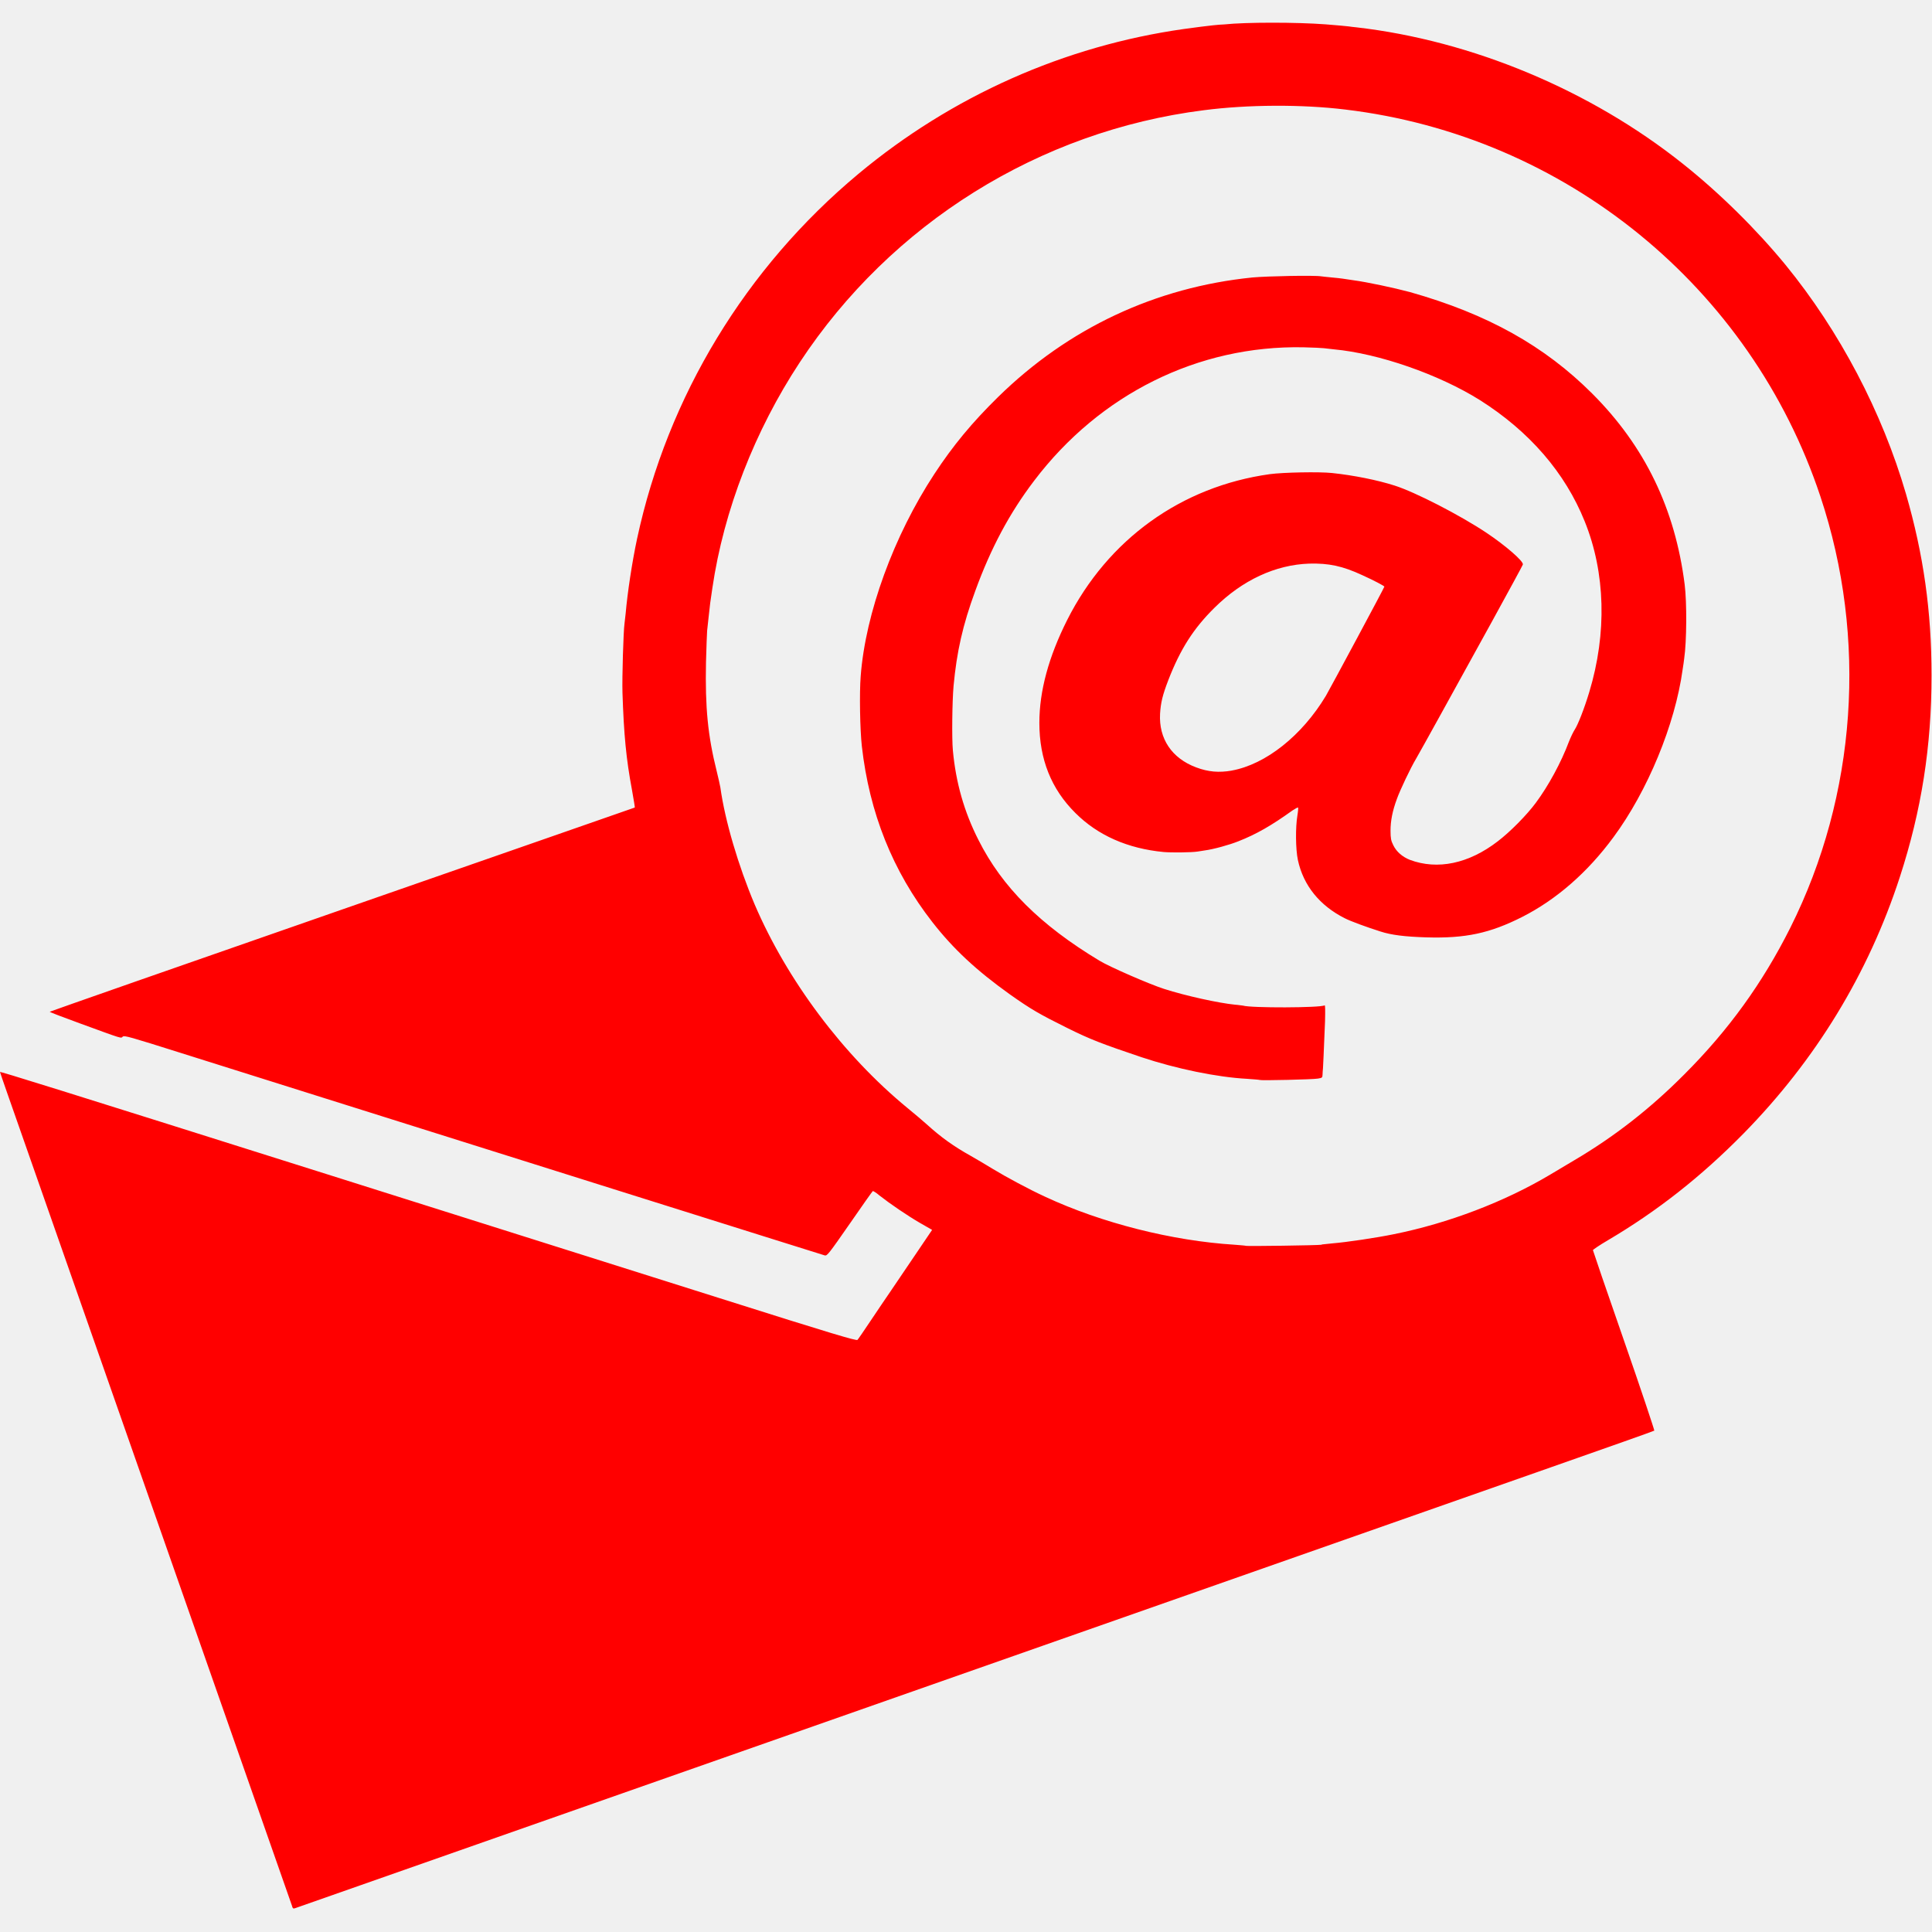
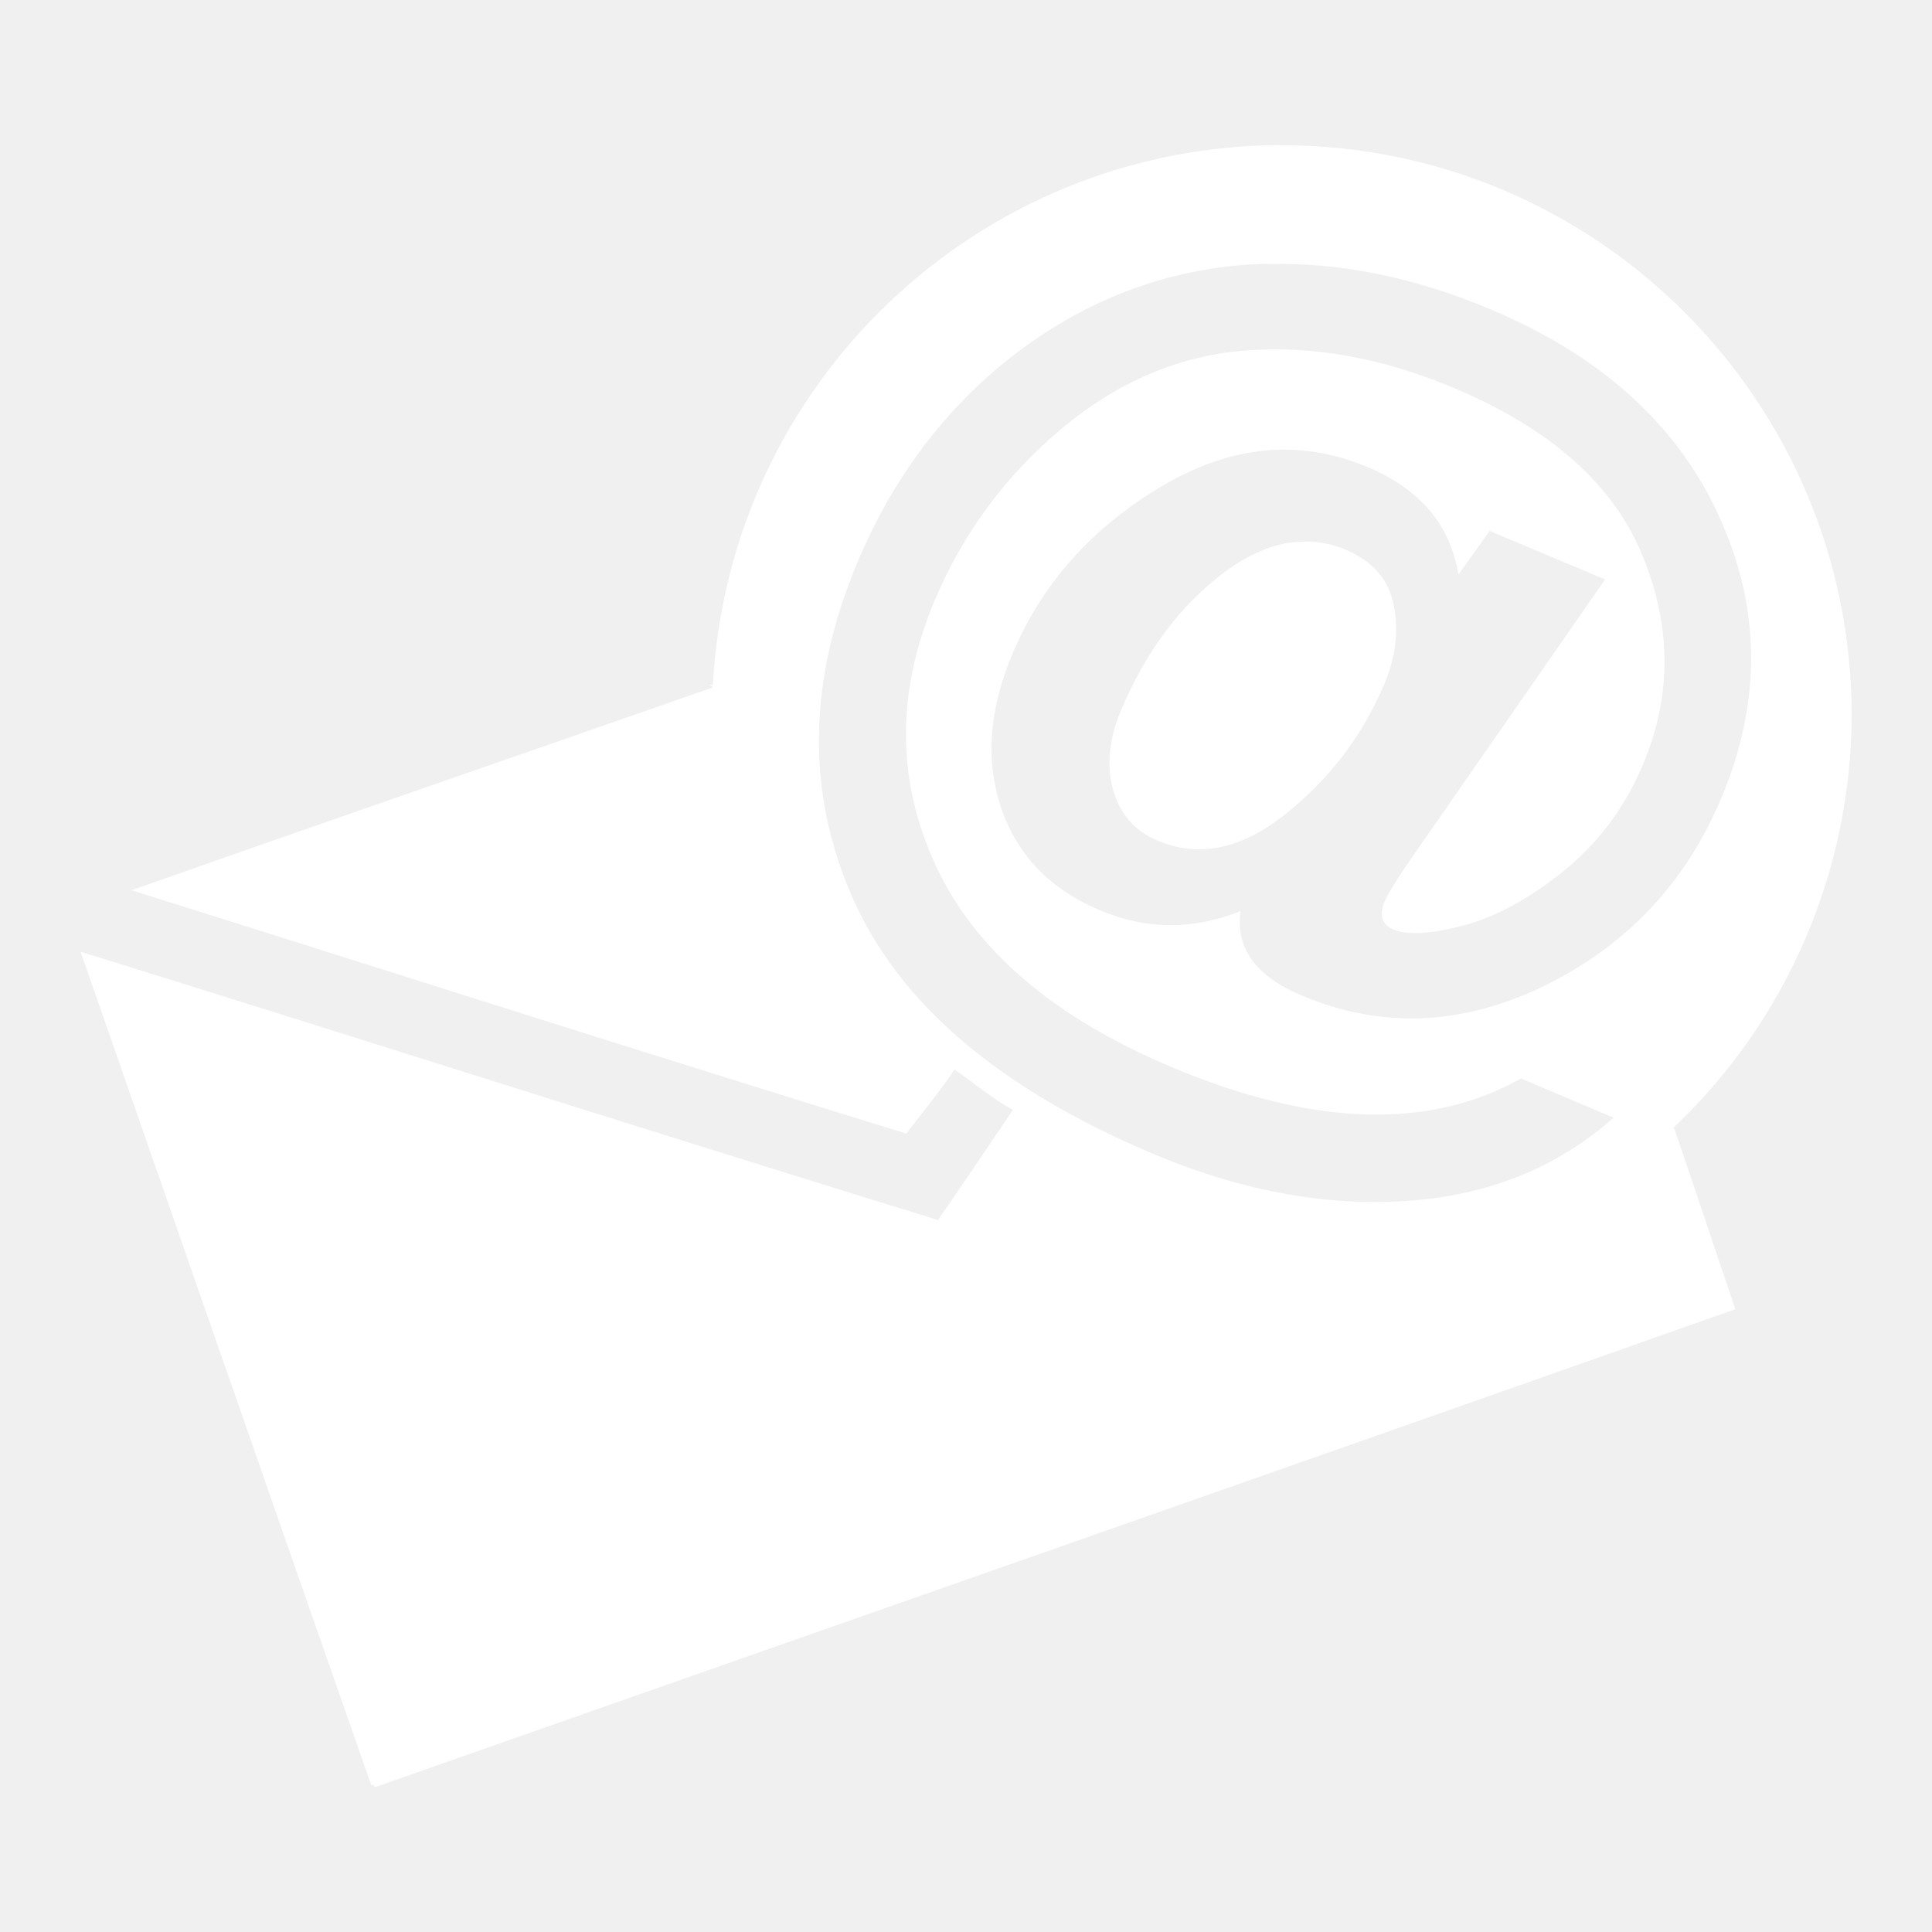
- <svg xmlns="http://www.w3.org/2000/svg" width="32" height="32" version="1.1" viewBox="0 0 8.467 8.467" id="svg691">
-   <defs id="defs695" />
-   <g transform="translate(-23.628 -72.423)" id="g689" style="fill:#ff0000">
-     <path d="m24.909 80.779c-6e-3 -0.017-1.153-3.29-1.246-3.556-0.019-0.055-0.035-0.1-0.035-0.102 0-0.003 0.235 0.07 1.436 0.449 0.615 0.194 1.387 0.438 1.717 0.542 0.499 0.158 0.601 0.188 0.605 0.183 3e-3 -0.003 0.029-0.041 0.057-0.083s0.07-0.104 0.092-0.136c0.022-0.033 0.071-0.105 0.109-0.161l0.069-0.102-0.054-0.031c-0.055-0.032-0.13-0.083-0.177-0.12-0.014-0.012-0.027-0.02-0.029-0.019-0.002 9.53e-4 -0.047 0.065-0.101 0.143-0.091 0.131-0.099 0.141-0.109 0.139-0.006-0.002-0.416-0.13-0.911-0.286-0.495-0.156-1.071-0.337-1.281-0.403-0.209-0.066-0.492-0.155-0.629-0.198-0.225-0.071-0.249-0.078-0.256-0.072-0.009 8e-3 0.004 0.012-0.185-0.057-0.074-0.027-0.135-0.05-0.135-0.052 3.1e-5 -0.001 0.577-0.203 1.281-0.448 0.705-0.245 1.282-0.447 1.283-0.447 8.47e-4 -7.4e-4 -0.005-0.035-0.012-0.075-0.026-0.139-0.036-0.245-0.042-0.428-0.002-0.066 0.004-0.271 0.009-0.304 9.52e-4 -6e-3 3e-3 -0.026 0.005-0.044 0.008-0.091 0.028-0.224 0.05-0.327 0.134-0.624 0.476-1.187 0.97-1.599 0.409-0.341 0.903-0.561 1.427-0.635 0.05-7e-3 0.106-0.014 0.126-0.016 0.019-0.002 0.042-0.004 0.051-0.004 0.092-0.01 0.316-0.01 0.444-2.6e-4 0.05 0.004 0.095 0.008 0.101 9e-3 6e-3 0.001 0.021 0.003 0.033 0.004 0.506 0.058 1.026 0.275 1.431 0.598 0.16 0.127 0.322 0.287 0.45 0.443 0.237 0.29 0.424 0.646 0.528 1.004 0.077 0.266 0.112 0.515 0.112 0.795 0 0.311-0.044 0.592-0.139 0.884-0.138 0.424-0.369 0.802-0.685 1.124-0.186 0.189-0.378 0.34-0.595 0.468-0.036 0.021-0.065 0.041-0.065 0.043 5.2e-5 0.002 0.061 0.181 0.136 0.396 0.075 0.215 0.134 0.393 0.133 0.395-0.002 0.002-0.206 0.074-0.454 0.161-1.57 0.551-5.49 1.928-5.5 1.931-0.011 4e-3 -0.012 0.003-0.016-0.007zm4.511-2.902c0.007-0.001 0.029-0.003 0.048-0.005 0.061-0.005 0.19-0.024 0.268-0.04 0.239-0.048 0.486-0.142 0.687-0.262 0.034-0.02 0.081-0.048 0.104-0.062 0.175-0.103 0.333-0.226 0.483-0.377 0.193-0.193 0.342-0.399 0.464-0.642 0.291-0.581 0.339-1.268 0.132-1.89-0.305-0.918-1.118-1.581-2.083-1.696-0.189-0.023-0.426-0.022-0.619 0.003-0.721 0.091-1.37 0.496-1.771 1.105-0.197 0.299-0.333 0.648-0.383 0.989-0.01 0.066-0.01 0.068-0.016 0.123-0.003 0.027-0.006 0.055-0.007 0.064-0.001 0.009-0.003 0.071-0.005 0.139-0.004 0.198 0.008 0.321 0.047 0.477 7e-3 0.028 0.014 0.06 0.016 0.071 0.02 0.145 0.079 0.344 0.15 0.512 0.142 0.332 0.388 0.661 0.669 0.892 0.033 0.027 0.072 0.06 0.085 0.072 0.063 0.057 0.117 0.096 0.194 0.139 0.028 0.016 0.072 0.042 0.098 0.058 0.054 0.033 0.158 0.089 0.228 0.121 0.247 0.115 0.556 0.193 0.829 0.21 0.027 0.002 0.049 0.004 0.051 0.005 0.003 0.002 0.314-2e-3 0.332-0.005zm-0.271-0.721c-0.001-0.001-0.026-0.003-0.055-0.005-0.132-7e-3 -0.311-0.044-0.464-0.095-0.175-0.059-0.224-0.078-0.323-0.127-0.125-0.062-0.161-0.083-0.253-0.148-0.147-0.105-0.248-0.199-0.34-0.317-0.174-0.223-0.276-0.479-0.309-0.771-8e-3 -0.071-0.011-0.233-5e-3 -0.307 0.021-0.276 0.145-0.615 0.323-0.886 0.082-0.125 0.165-0.225 0.279-0.337 0.308-0.302 0.69-0.481 1.115-0.524 0.065-0.006 0.272-0.01 0.301-0.005 6e-3 1e-3 0.027 0.003 0.047 0.005s0.041 0.004 0.046 0.005c0.005 9e-4 0.027 0.004 0.047 0.007 0.061 8e-3 0.182 0.034 0.249 0.052 0.34 0.096 0.59 0.236 0.799 0.445 0.231 0.231 0.363 0.505 0.405 0.836 0.01 0.079 0.009 0.25-2e-3 0.325-0.001 0.009-0.004 0.031-0.007 0.049-0.033 0.24-0.153 0.531-0.303 0.734-0.114 0.155-0.251 0.274-0.401 0.35-0.141 0.071-0.247 0.094-0.419 0.089-0.094-0.003-0.153-0.01-0.202-0.026-0.06-0.019-0.131-0.045-0.156-0.058-0.109-0.055-0.181-0.143-0.205-0.255-0.01-0.047-0.011-0.143-0.002-0.196 0.003-0.018 0.004-0.033 0.003-0.034-0.002-0.001-0.013 5e-3 -0.025 0.013-0.092 0.066-0.158 0.104-0.237 0.135-0.04 0.016-0.109 0.035-0.147 0.04-0.011 0.002-0.025 0.004-0.032 0.005-0.026 0.004-0.113 5e-3 -0.148 0.002-0.158-0.015-0.289-0.073-0.387-0.171-0.106-0.105-0.158-0.236-0.158-0.395 0-0.14 0.041-0.29 0.122-0.451 0.178-0.353 0.5-0.585 0.888-0.639 0.058-0.008 0.218-0.011 0.273-0.005 0.095 0.01 0.199 0.031 0.274 0.055 0.091 0.029 0.285 0.129 0.401 0.206 0.084 0.056 0.165 0.126 0.161 0.14-0.001 0.004-0.062 0.116-0.135 0.249-0.073 0.133-0.175 0.317-0.225 0.408-0.051 0.092-0.099 0.179-0.108 0.194-0.024 0.04-0.07 0.137-0.084 0.176-0.02 0.054-0.028 0.097-0.028 0.14 2.08e-4 0.033 0.002 0.043 0.012 0.063 0.014 0.029 0.04 0.051 0.072 0.064 0.122 0.046 0.259 0.017 0.386-0.081 0.054-0.041 0.128-0.116 0.167-0.169 0.055-0.074 0.111-0.177 0.145-0.268 0.008-0.02 0.019-0.043 0.025-0.052 0.014-0.021 0.042-0.092 0.064-0.165 0.078-0.258 0.071-0.523-0.02-0.748-0.086-0.214-0.243-0.395-0.46-0.532-0.179-0.112-0.443-0.204-0.639-0.222-0.017-0.002-0.037-0.004-0.044-0.005s-0.048-0.003-0.09-0.004c-0.461-0.009-0.892 0.205-1.18 0.585-0.108 0.142-0.19 0.296-0.258 0.483-0.055 0.15-0.081 0.266-0.095 0.416-6e-3 0.067-0.008 0.231-0.003 0.283 0.013 0.14 0.049 0.268 0.112 0.392 0.104 0.207 0.271 0.373 0.53 0.529 0.044 0.027 0.221 0.104 0.284 0.124 0.093 0.03 0.239 0.062 0.31 0.069 0.016 0.001 0.031 0.004 0.035 0.004 0.034 0.011 0.34 0.01 0.358-0.001 3e-3 -0.002 0.003 0.021 0.002 0.069-6e-3 0.146-0.008 0.191-0.009 0.206-7.68e-4 0.009-0.002 0.022-0.002 0.029-3.71e-4 0.013-0.002 0.014-0.021 0.017-0.024 0.004-0.249 0.009-0.252 0.006zm-0.123-1.356c0.149-0.027 0.308-0.153 0.413-0.328 0.018-0.031 0.256-0.474 0.256-0.478 0-0.003-0.045-0.027-0.096-0.05-0.088-0.041-0.148-0.053-0.233-0.051-0.148 0.005-0.293 0.072-0.416 0.194-0.091 0.09-0.149 0.18-0.202 0.317-0.025 0.065-0.033 0.098-0.036 0.147-0.006 0.109 0.051 0.195 0.158 0.235 0.053 0.02 0.1 0.024 0.157 0.014z" fill="#1e90ed" stroke-width=".004" id="path687" style="fill:#ff0000" />
-   </g>
+ <svg xmlns="http://www.w3.org/2000/svg" fill="#ffffff" version="1.1" viewBox="0 0 24 24">
+   <path d="m15.914 1.802c-3.76 0.009-6.859 2.954-7.058 6.71-0.057-0.016-0.044-0.005 0 0.022v0.006c-2.693 0.94-4.685 1.625-7.224 2.519 2.694 0.842 6.079 1.93 9.627 3.023 0.2-0.268 0.41-0.51 0.598-0.797 0.235 0.163 0.465 0.359 0.725 0.504-0.309 0.455-0.625 0.928-0.93 1.367-3.917-1.209-7.37-2.316-10.651-3.333 1.202 3.451 2.404 6.903 3.61 10.352l0.028-0.005c0.011 0.03 0.014 0.033 0.044 0.022 5.6-1.968 11.463-4.016 16.874-5.929-0.284-0.835-0.487-1.455-0.758-2.242 7e-6 -4.4e-5 -0.017-0.005-0.017-0.005 1.411-1.333 2.213-3.186 2.22-5.126 0-3.913-3.172-7.086-7.086-7.086zm-0.177 1.478c0.9-0.024 1.831 0.162 2.785 0.565 1.383 0.583 2.329 1.447 2.84 2.585 0.516 1.136 0.521 2.298 0.017 3.493-0.442 1.047-1.175 1.825-2.198 2.325-1.022 0.496-2.028 0.534-3.017 0.116-0.567-0.239-0.818-0.589-0.753-1.046-0.589 0.236-1.172 0.233-1.749-0.011-0.617-0.26-1.024-0.682-1.224-1.268-0.199-0.586-0.152-1.226 0.138-1.915 0.367-0.87 0.979-1.56 1.843-2.076 0.866-0.519 1.726-0.602 2.574-0.244 0.65 0.274 1.023 0.717 1.124 1.334l0.388-0.543 1.434 0.603-2.458 3.538c-0.156 0.228-0.246 0.382-0.277 0.454-0.075 0.177-0.041 0.295 0.1 0.354 0.177 0.075 0.463 0.059 0.864-0.044 0.406-0.105 0.824-0.332 1.257-0.681 0.432-0.349 0.762-0.792 0.985-1.323 0.358-0.848 0.355-1.712-0.005-2.591-0.359-0.883-1.138-1.576-2.336-2.082-0.881-0.372-1.737-0.53-2.574-0.471-0.834 0.061-1.601 0.384-2.303 0.969-0.696 0.582-1.224 1.294-1.578 2.131-0.483 1.144-0.478 2.238 0.005 3.288 0.486 1.056 1.459 1.893 2.929 2.513 1.751 0.739 3.202 0.788 4.346 0.144l1.151 0.487c-0.706 0.625-1.567 0.971-2.585 1.035-1.014 0.065-2.059-0.131-3.139-0.587-1.91-0.806-3.155-1.868-3.731-3.183-0.578-1.311-0.555-2.701 0.066-4.174 0.44-1.043 1.078-1.892 1.915-2.547 0.841-0.653 1.769-1.03 2.785-1.129 0.127-0.012 0.253-0.019 0.382-0.022zm0.415 3.449c-0.318 0.014-0.641 0.149-0.974 0.404-0.529 0.406-0.947 0.966-1.251 1.688-0.151 0.357-0.184 0.687-0.1 0.991 0.086 0.3 0.268 0.511 0.554 0.631 0.509 0.215 1.039 0.107 1.583-0.327 0.55-0.436 0.962-0.976 1.234-1.622 0.14-0.332 0.179-0.659 0.116-0.974-0.061-0.319-0.262-0.55-0.598-0.692-0.185-0.078-0.374-0.108-0.565-0.1z" />
</svg>
